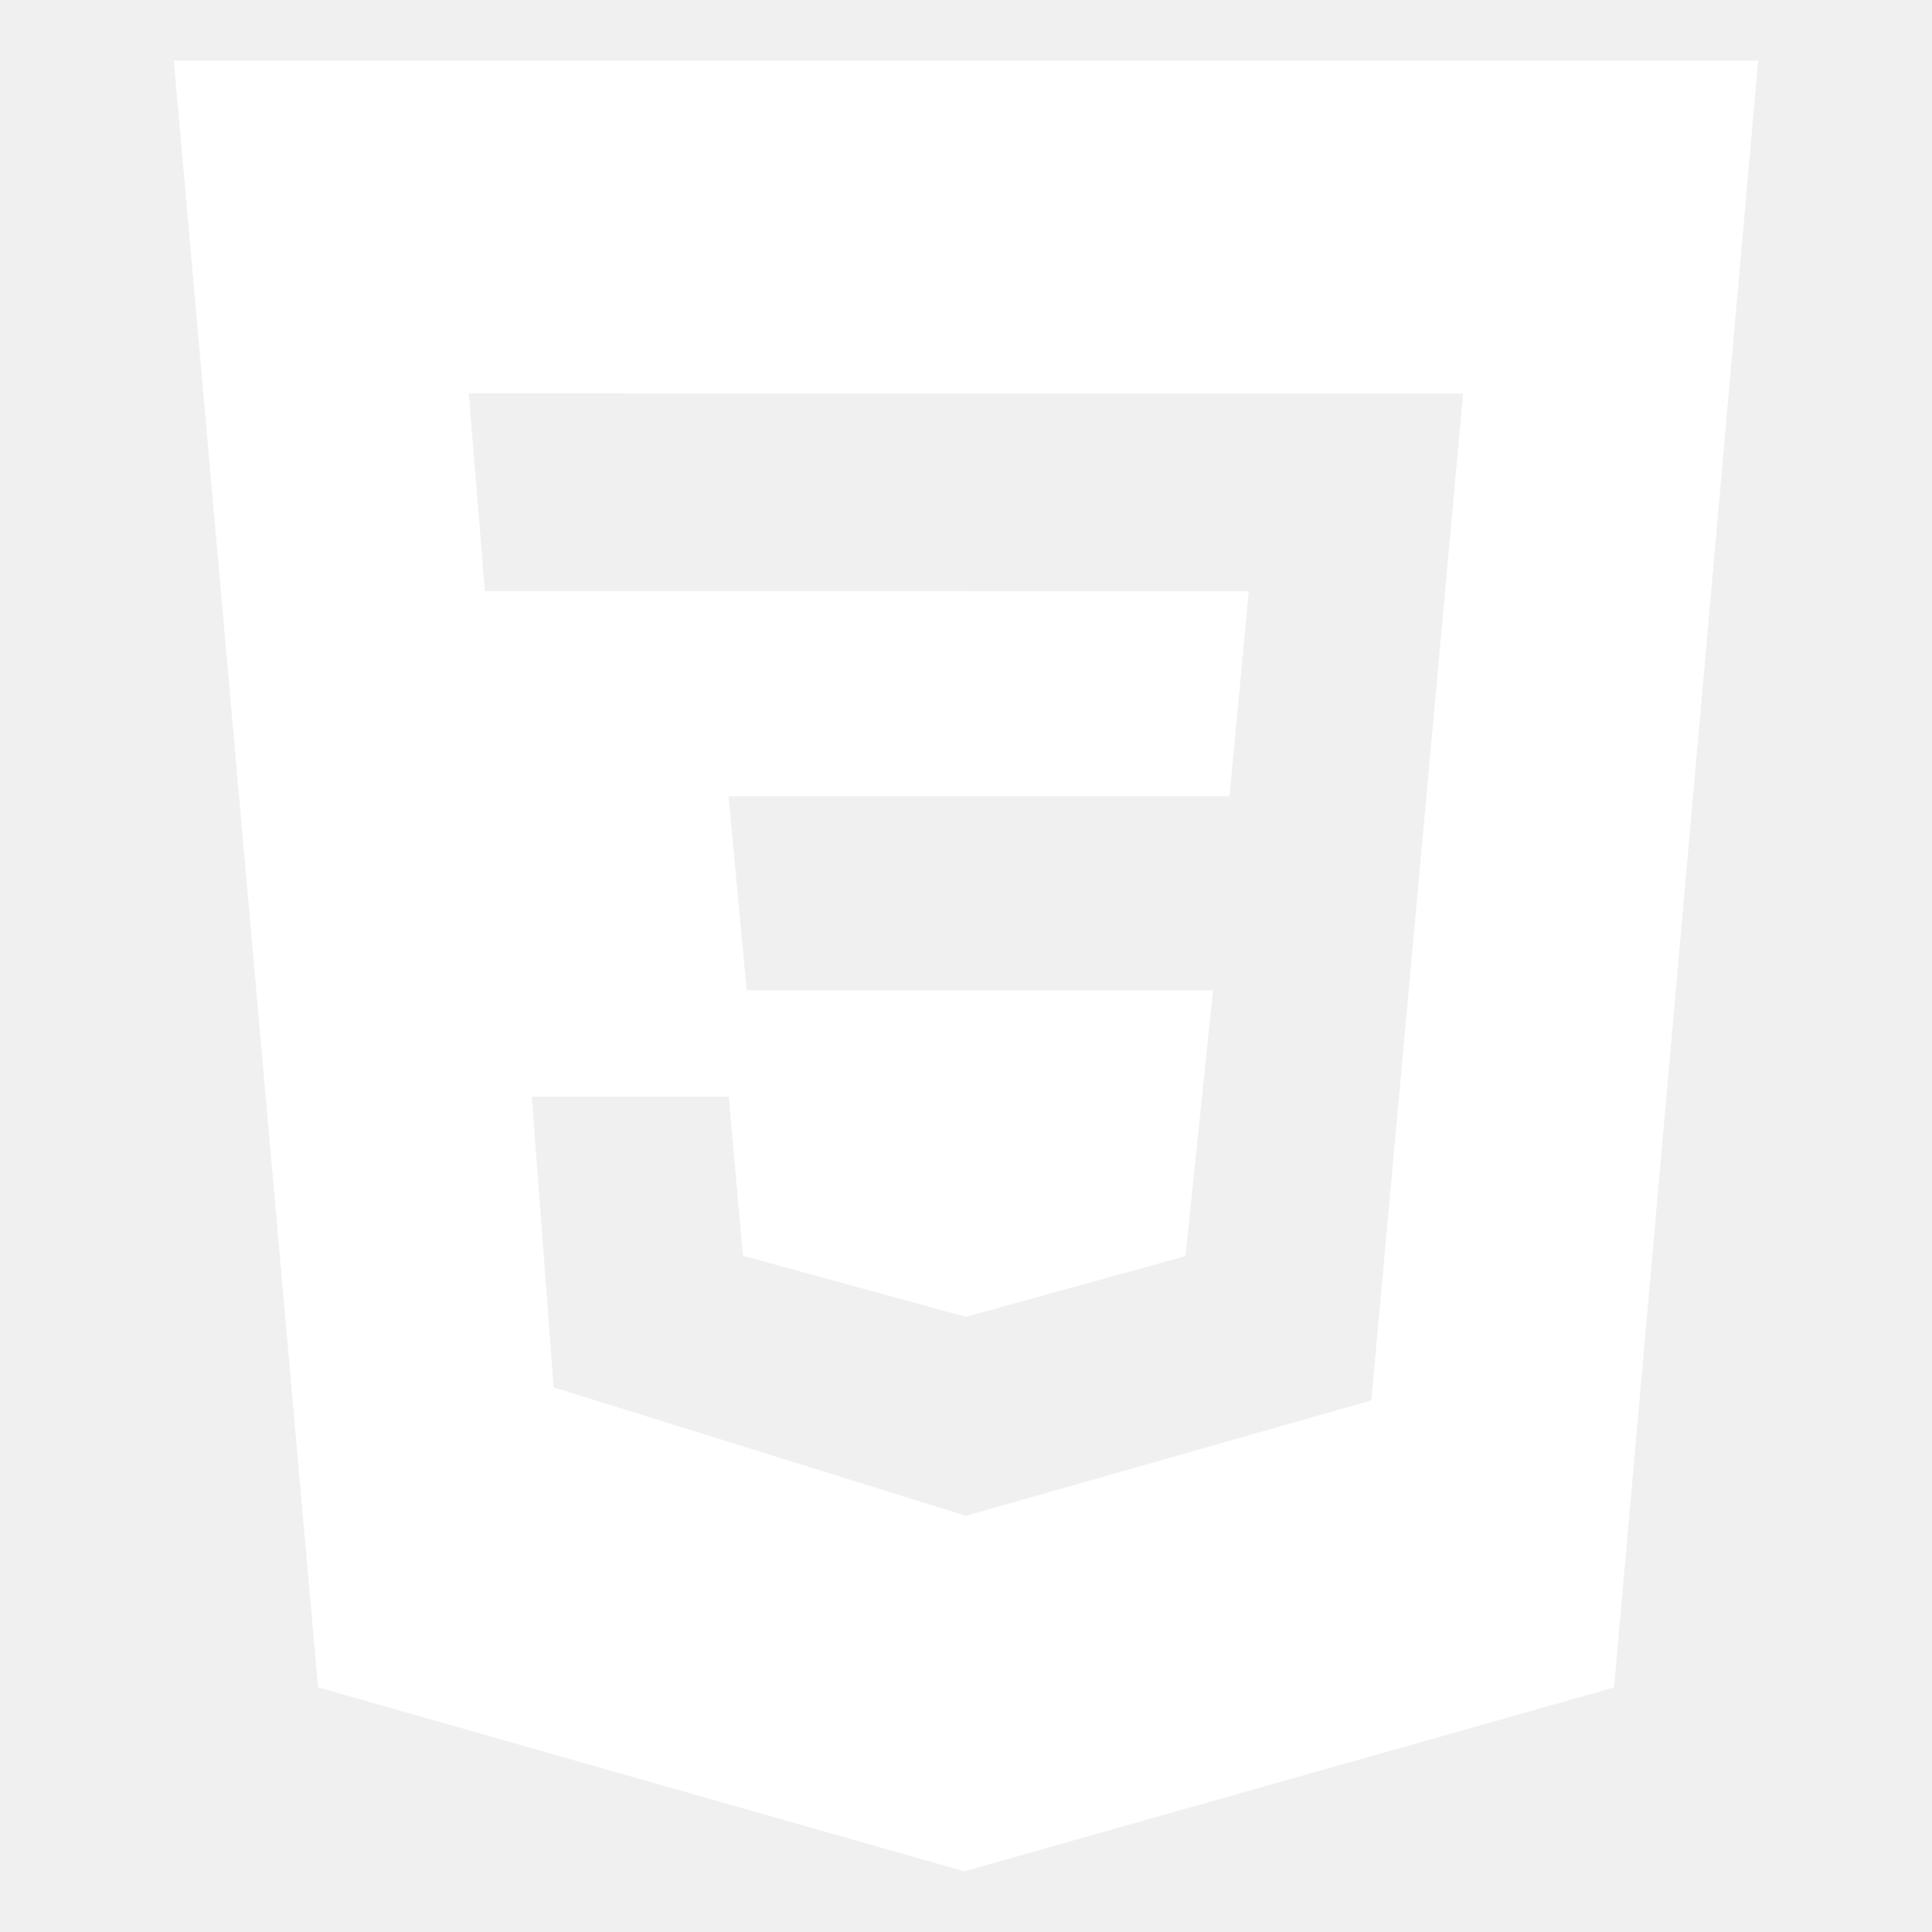
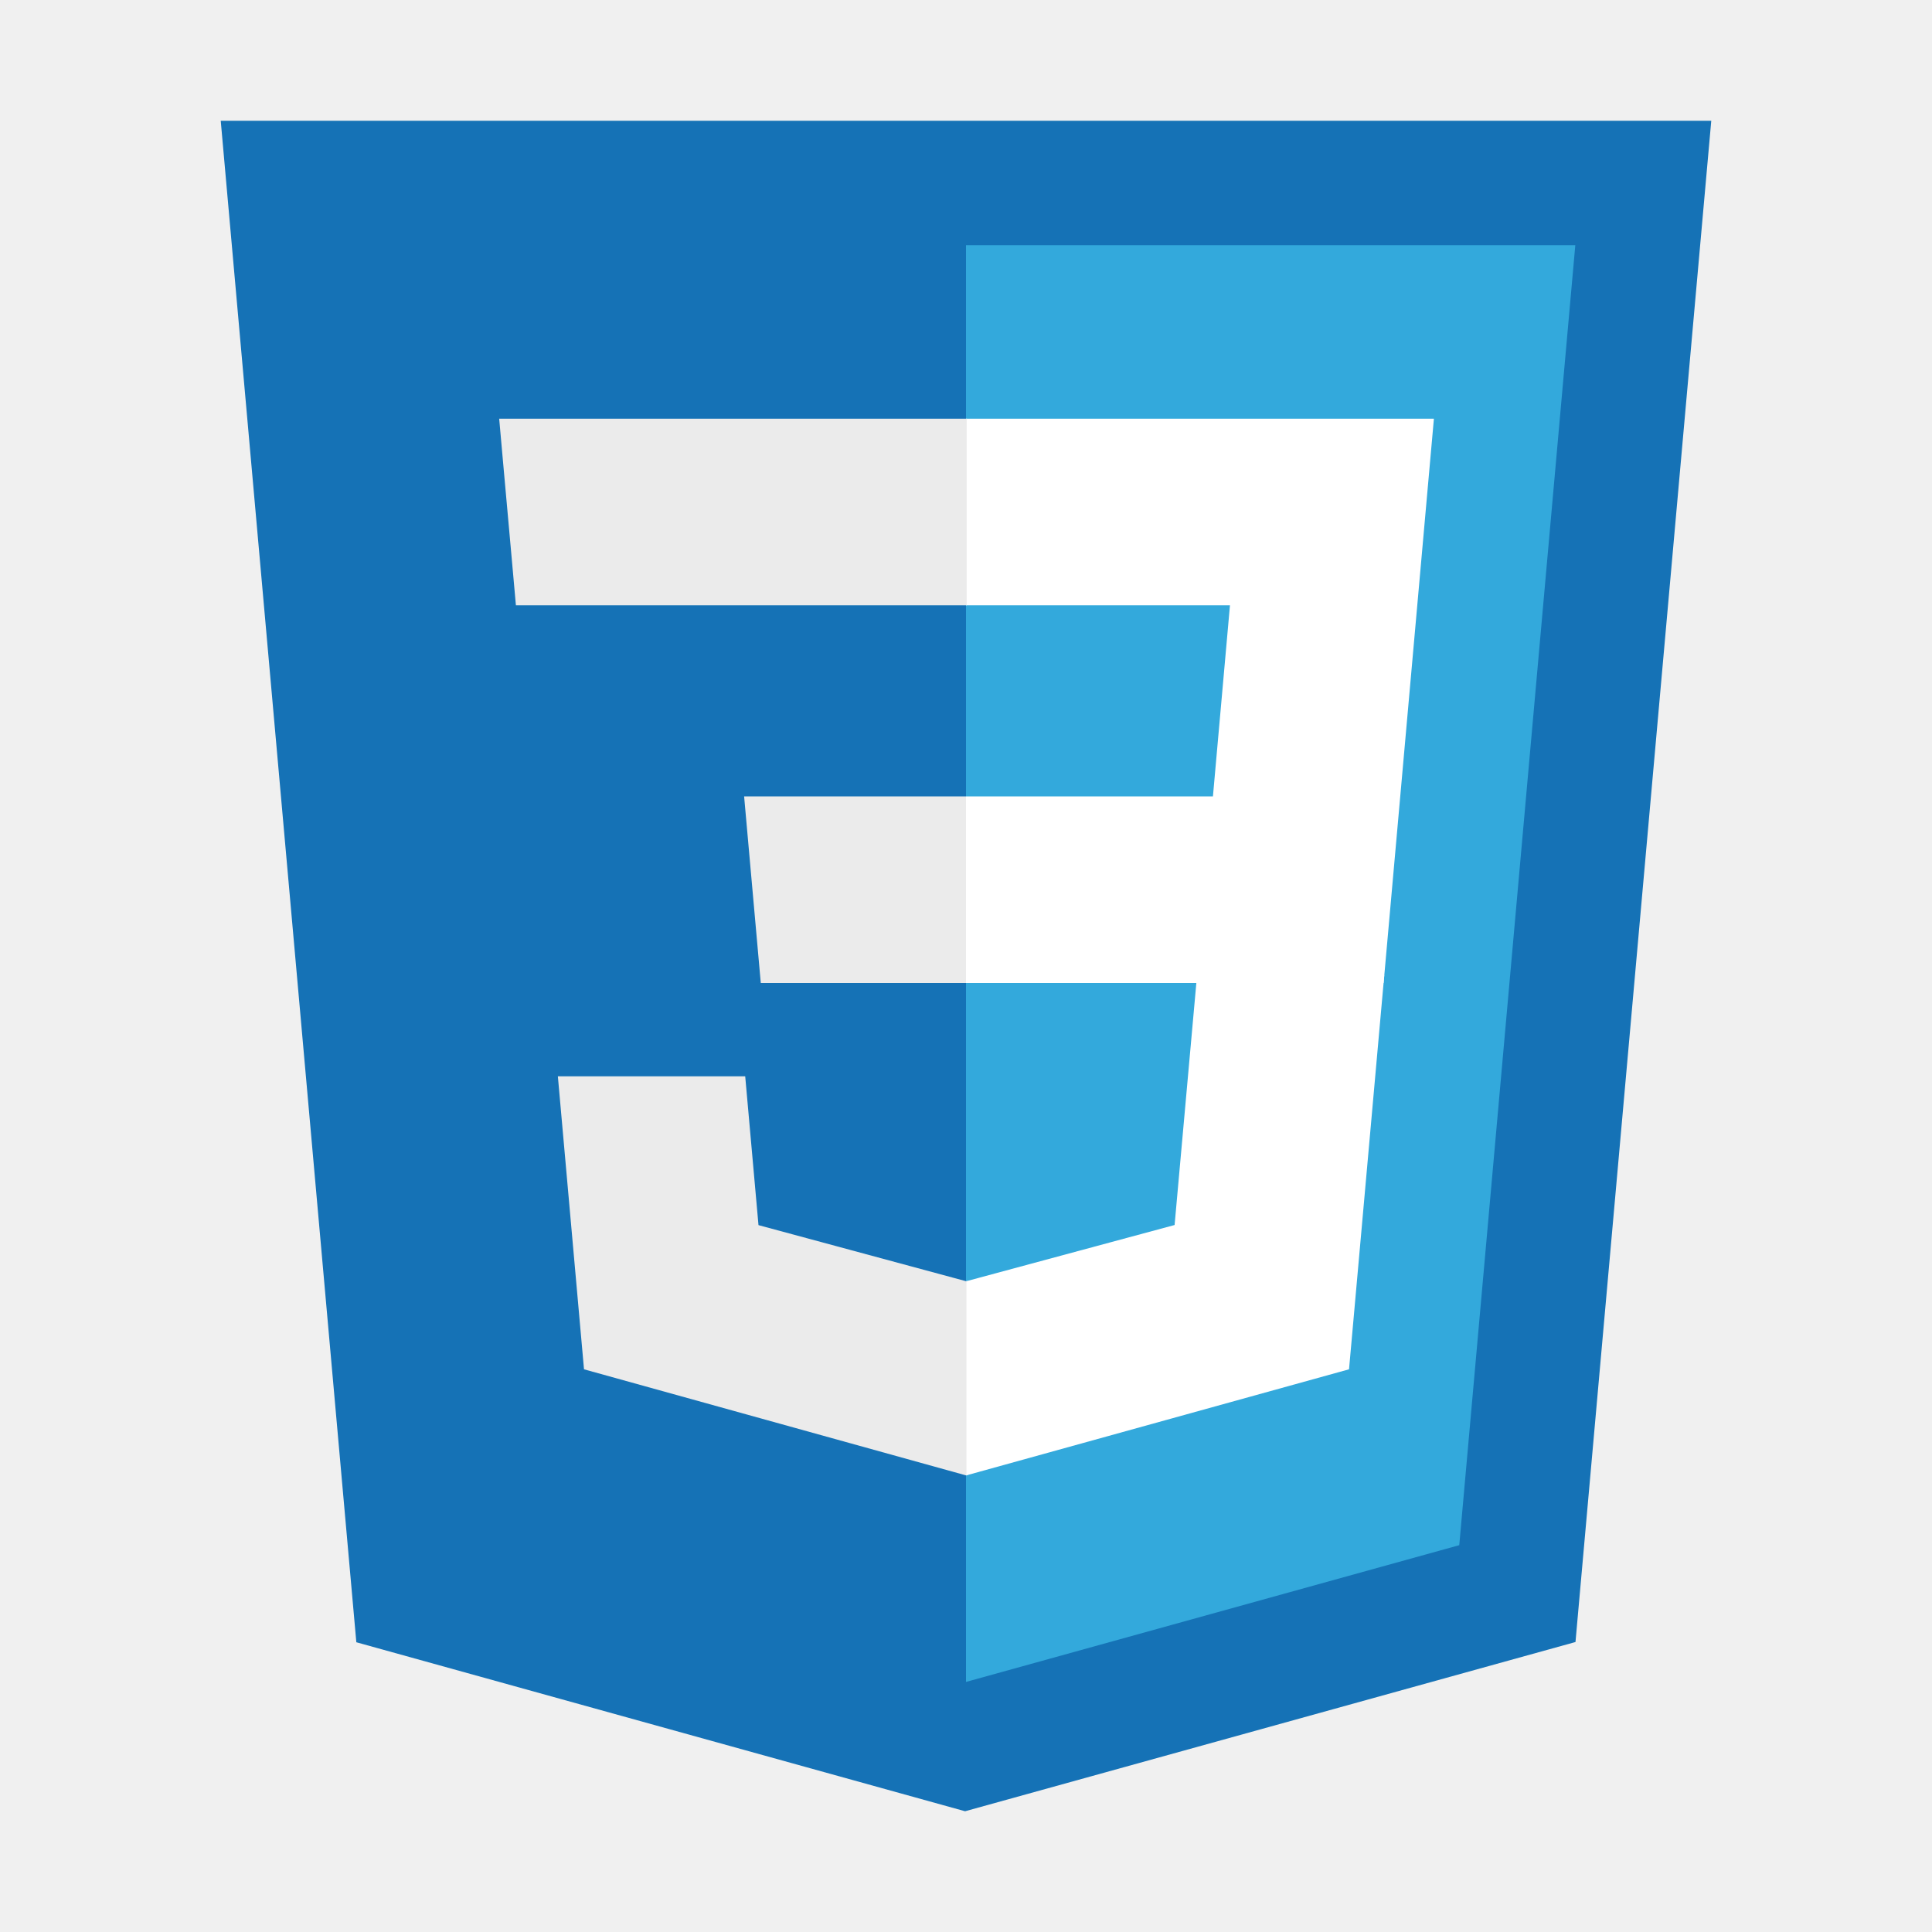
- <svg xmlns="http://www.w3.org/2000/svg" fill="#ffffff" width="800px" height="800px" viewBox="0 0 32 32" version="1.1">
-   <g id="SVGRepo_bgCarrier" stroke-width="0" />
-   <g id="SVGRepo_tracerCarrier" stroke-linecap="round" stroke-linejoin="round" />
-   <g id="SVGRepo_iconCarrier">
-     <path d="M24.235 6.519l-16.47-0.004 0.266 3.277 12.653 0.002-0.319 3.394h-8.298l0.3 3.215h7.725l-0.457 4.403-3.636 1.005-3.694-1.012-0.235-2.637h-3.262l0.362 4.817 6.829 2.128 6.714-1.912 1.521-16.675zM2.879 1.004h26.242l-2.387 26.946-10.763 3.045-10.703-3.047z" />
-   </g>
+ <svg xmlns="http://www.w3.org/2000/svg" width="800px" height="800px" viewBox="0 0 32 32">
+   <polygon points="5.902 27.201 3.656 2 28.344 2 26.095 27.197 15.985 30 5.902 27.201" style="fill:#1572b6" />
+   <polygon points="16 27.858 24.17 25.593 26.092 4.061 16 4.061 16 27.858" style="fill:#33a9dc" />
+   <polygon points="16 13.191 20.09 13.191 20.372 10.026 16 10.026 16 6.935 16.011 6.935 23.75 6.935 23.676 7.764 22.917 16.282 16 16.282 16 13.191" style="fill:#fff" />
+   <polygon points="16.019 21.218 16.005 21.222 12.563 20.292 12.343 17.827 10.67 17.827 9.24 17.827 9.673 22.68 16.004 24.438 16.019 24.434 16.019 21.218" style="fill:#ebebeb" />
+   <polygon points="19.827 16.151 19.455 20.29 16.008 21.22 16.008 24.436 22.344 22.68 22.391 22.158 22.928 16.151 19.827 16.151" style="fill:#fff" />
+   <polygon points="16.011 6.935 16.011 8.855 16.011 10.018 16.011 10.026 8.555 10.026 8.555 10.026 8.545 10.026 8.483 9.331 8.342 7.764 8.268 6.935 16.011 6.935" style="fill:#ebebeb" />
+   <polygon points="16 13.191 16 15.111 16 16.274 16 16.282 12.611 16.282 12.611 16.282 12.601 16.282 12.539 15.587 12.399 14.02 12.325 13.191 16 13.191" style="fill:#ebebeb" />
</svg>
